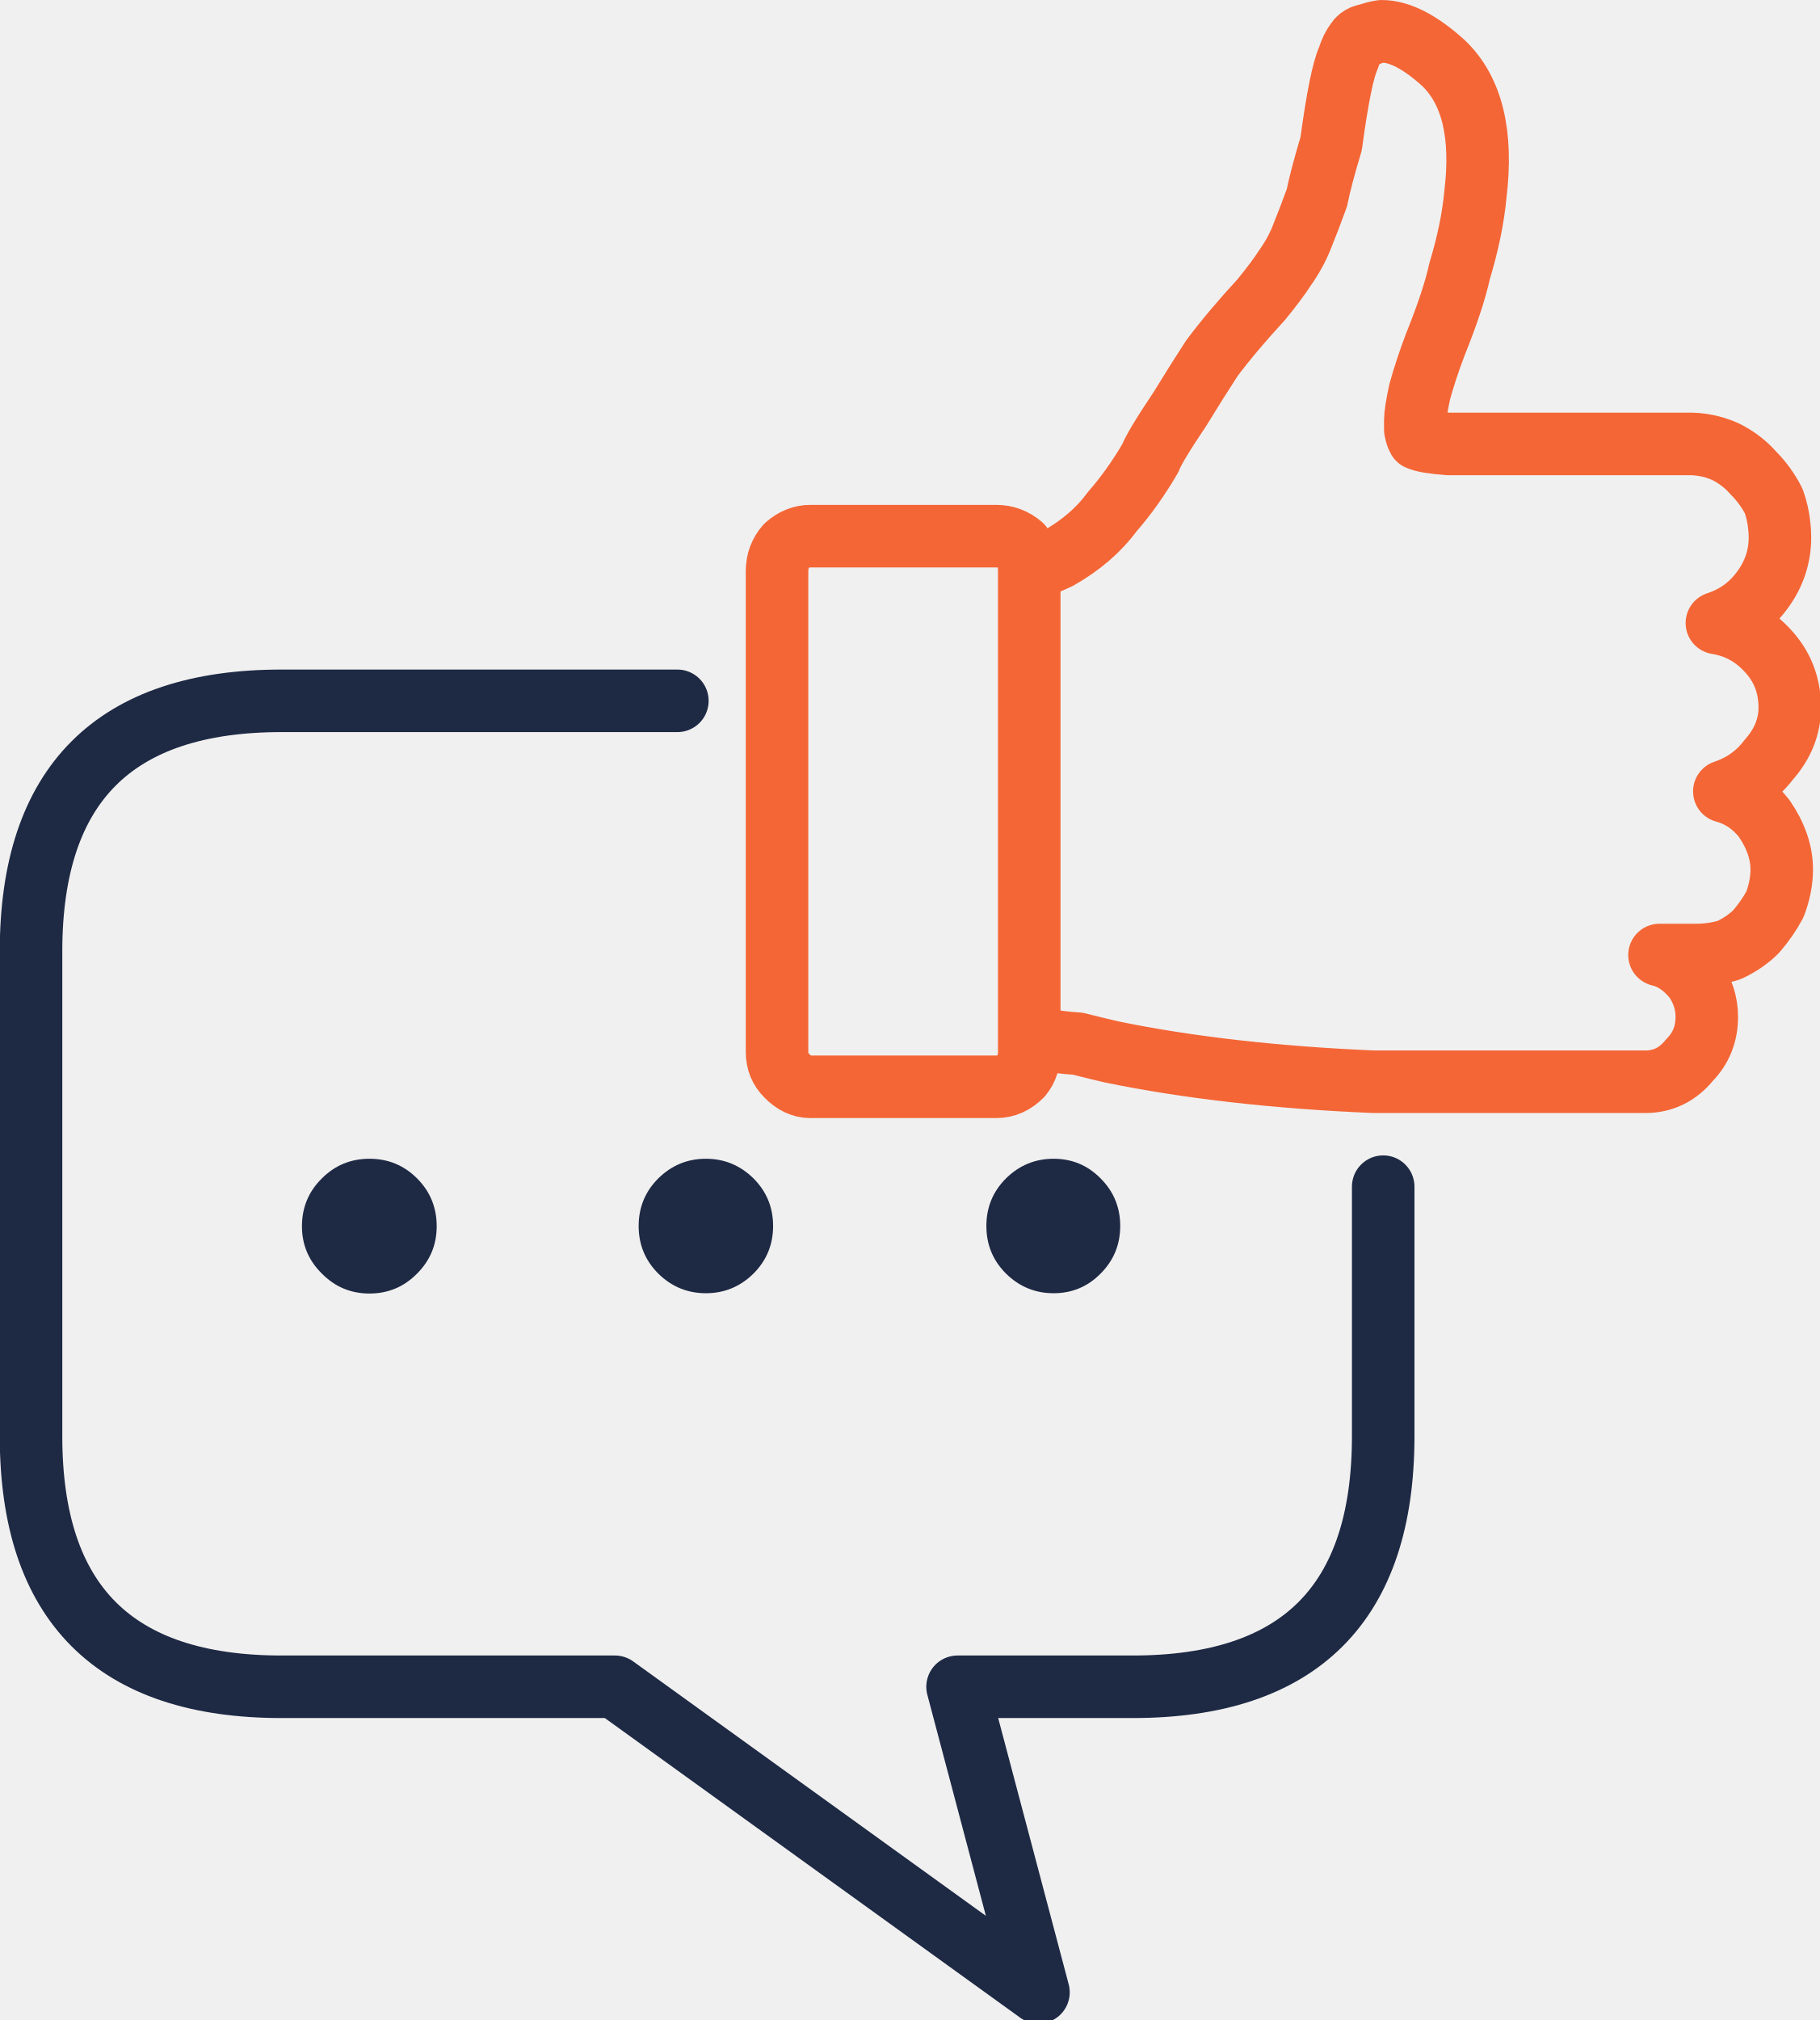
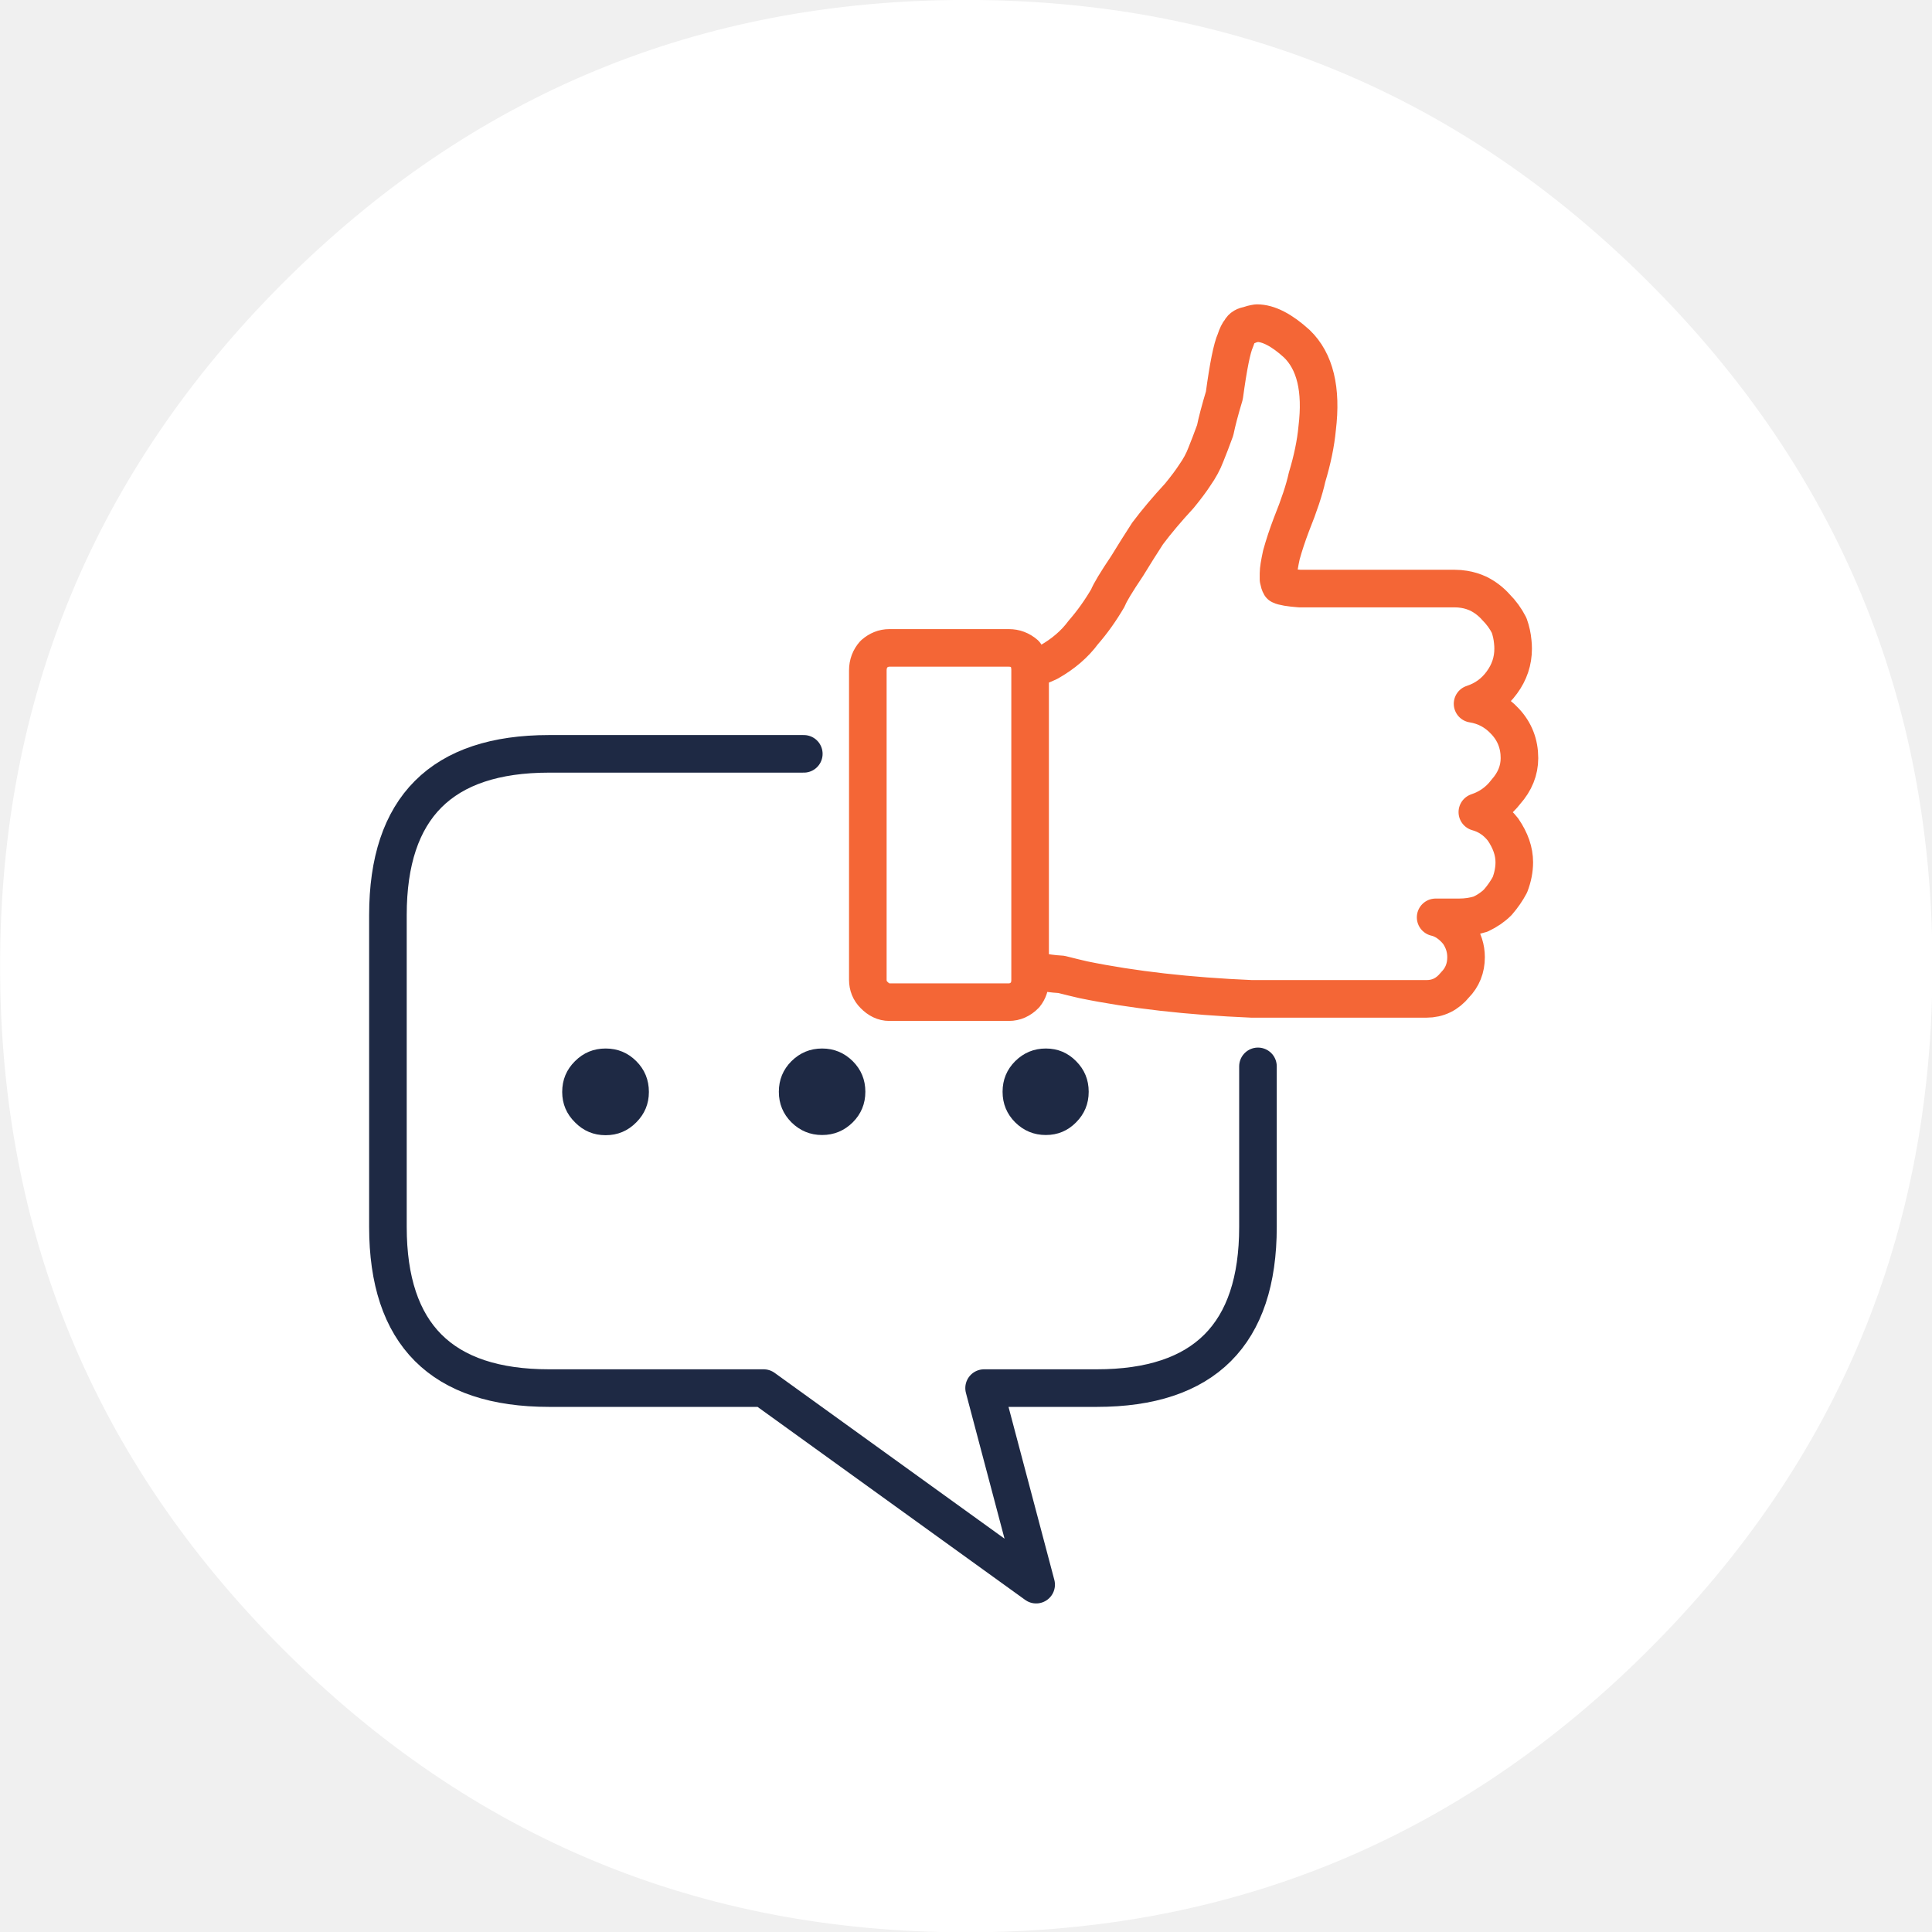
- <svg xmlns="http://www.w3.org/2000/svg" xmlns:xlink="http://www.w3.org/1999/xlink" version="1.1" preserveAspectRatio="none" x="0px" y="0px" width="291px" height="323px" viewBox="0 0 291 323">
+ <svg xmlns="http://www.w3.org/2000/svg" xmlns:xlink="http://www.w3.org/1999/xlink" version="1.1" preserveAspectRatio="none" x="0px" y="0px" width="514px" height="514px" viewBox="0 0 514 514">
  <defs>
-     <g id="Layer0_0_FILL">
+     <g id="Layer0_0_MEMBER_0_FILL">
+       <path fill="#FFFFFF" stroke="none" d=" M 309.1 190.1 Q 221.7 190.1 159.85 251.9 98.05 313.75 98.05 401.15 98.05 488.55 159.85 550.35 221.7 612.2 309.1 612.2 396.5 612.2 458.3 550.35 520.15 488.55 520.15 401.15 520.15 313.75 458.3 251.9 396.5 190.1 309.1 190.1 Z" />
+     </g>
+     <g id="Layer0_0_MEMBER_1_FILL">
      <path fill="#1E2944" stroke="none" d=" M 1631 427.65 Q 1626.35 427.65 1623 430.95 1619.7 434.25 1619.7 438.95 1619.7 443.65 1623 446.95 1626.35 450.25 1631 450.25 1635.65 450.25 1638.9 446.95 1642.2 443.65 1642.2 438.95 1642.2 434.25 1638.9 430.95 1635.65 427.65 1631 427.65 M 1508 430.95 Q 1504.65 434.25 1504.65 439 1504.65 443.65 1508 446.95 1511.3 450.3 1516 450.3 1520.7 450.3 1524 446.95 1527.3 443.65 1527.3 439 1527.3 434.25 1524 430.95 1520.7 427.65 1516 427.65 1511.3 427.65 1508 430.95 M 1583.85 438.95 Q 1583.85 434.25 1580.55 430.95 1577.2 427.65 1572.55 427.65 1567.9 427.65 1564.55 430.95 1561.25 434.25 1561.25 438.95 1561.25 443.65 1564.55 446.95 1567.9 450.25 1572.55 450.25 1577.2 450.25 1580.55 446.95 1583.85 443.65 1583.85 438.95 Z" />
    </g>
-     <path id="Layer0_0_1_STROKES" stroke="#1E2944" stroke-width="10" stroke-linejoin="round" stroke-linecap="round" fill="none" d=" M 221.267 189.758 L 221.267 229.671 Q 221.267 269.727 181.211 269.727 L 153.191 269.727 166.131 318.584 98.388 269.727 45.059 269.727 Q 5.003 269.727 5.003 229.671 L 5.003 152.128 Q 5.003 112.072 45.059 112.072 L 108.378 112.072" />
-     <path id="Layer0_0_MEMBER_0_1_STROKES" stroke="#F46636" stroke-width="10" stroke-linejoin="round" stroke-linecap="round" fill="none" d=" M 164.629 166.143 Q 165.771 166.143 166.817 166.143 169.101 166.714 172.383 166.904 175.57 167.713 177.854 168.236 196.168 171.994 219.715 172.993 227.897 172.993 241.027 172.993 248.352 172.993 263.147 172.993 267.428 172.993 270.235 169.521 272.994 166.714 272.994 162.623 272.994 159.341 271.043 156.534 268.522 153.442 265.43 152.729 L 271.233 152.729 Q 274.088 152.729 276.609 151.92 279.13 150.731 280.89 148.971 282.698 146.878 283.887 144.642 284.981 141.788 284.981 139.028 284.981 134.985 282.175 130.894 279.606 127.612 275.8 126.565 280.177 125.09 282.888 121.523 286.266 117.717 286.266 113.15 286.266 107.823 282.698 104.017 279.368 100.402 274.611 99.64 279.13 98.166 281.889 94.36 284.696 90.555 284.696 85.94 284.696 85.084 284.601 84.228 284.41 82.135 283.697 80.137 282.412 77.616 280.415 75.618 278.607 73.572 276.086 72.288 274.326 71.479 272.518 71.194 271.376 71.003 270.235 71.003 L 231.655 71.003 Q 227.897 70.718 226.851 70.195 226.565 69.719 226.375 68.72 226.375 68.482 226.375 67.198 226.375 65.913 227.088 62.631 228.087 59.016 229.61 55.02 232.464 47.932 233.463 43.365 235.461 36.753 235.984 31.14 237.744 16.678 230.894 10.114 225.281 5.024 221 5.024 219.715 5.214 219.002 5.547 217.432 5.737 216.909 6.784 216.243 7.545 215.672 9.305 214.387 12.112 212.913 23.005 211.295 28.381 210.629 31.663 209.345 35.183 208.298 37.752 207.347 40.273 205.539 42.842 204.255 44.84 201.734 47.932 197.119 52.927 193.837 57.303 191.363 61.109 188.747 65.39 184.656 71.479 183.99 73.287 181.183 78.091 177.854 81.897 174.666 86.226 169.291 89.27 167.103 90.317 164.629 91.125 164.629 91.268 164.629 91.363 L 164.629 166.143 Z M 164.629 166.143 L 164.629 168.236 Q 164.629 170.472 163.392 171.994 161.632 173.802 159.349 173.802 L 129.617 173.802 Q 127.572 173.802 125.812 171.994 124.29 170.472 124.29 168.236 L 124.29 91.363 Q 124.29 88.985 125.812 87.272 127.572 85.75 129.617 85.75 L 159.349 85.75 Q 161.632 85.75 163.392 87.272 164.581 88.89 164.629 91.125" />
+     <path id="Layer0_0_MEMBER_1_1_STROKES" stroke="#1E2944" stroke-width="10" stroke-linejoin="round" stroke-linecap="round" fill="none" d=" M 334.707 283.736 L 334.707 326.456 Q 334.707 369.329 291.834 369.329 L 261.844 369.329 275.693 421.622 203.186 369.329 146.107 369.329 Q 103.235 369.329 103.235 326.456 L 103.235 243.46 Q 103.235 200.588 146.107 200.588 L 213.879 200.588" />
+     <path id="Layer0_0_MEMBER_1_MEMBER_0_1_STROKES" stroke="#F46636" stroke-width="10" stroke-linejoin="round" stroke-linecap="round" fill="none" d=" M 274.066 258.456 Q 275.288 258.456 276.409 258.456 278.852 259.067 282.366 259.271 285.777 260.136 288.221 260.696 307.823 264.719 333.026 265.788 341.783 265.788 355.836 265.788 363.676 265.788 379.511 265.788 384.093 265.788 387.097 262.071 390.05 259.067 390.05 254.689 390.05 251.175 387.963 248.171 385.264 244.862 381.955 244.098 L 388.166 244.098 Q 391.221 244.098 393.92 243.233 396.618 241.96 398.502 240.076 400.437 237.836 401.71 235.443 402.881 232.388 402.881 229.435 402.881 225.107 399.877 220.728 397.127 217.215 393.054 216.095 397.738 214.517 400.641 210.698 404.255 206.625 404.255 201.737 404.255 196.035 400.437 191.962 396.873 188.092 391.781 187.277 396.618 185.699 399.571 181.626 402.575 177.553 402.575 172.614 402.575 171.697 402.473 170.781 402.27 168.541 401.506 166.402 400.131 163.704 397.993 161.565 396.058 159.376 393.36 158.001 391.476 157.136 389.541 156.83 388.319 156.627 387.097 156.627 L 345.805 156.627 Q 341.783 156.321 340.663 155.761 340.357 155.252 340.154 154.183 340.154 153.928 340.154 152.554 340.154 151.179 340.918 147.666 341.987 143.796 343.616 139.519 346.671 131.933 347.74 127.045 349.879 119.968 350.439 113.96 352.322 98.482 344.991 91.456 338.983 86.008 334.4 86.008 333.026 86.212 332.262 86.568 330.582 86.772 330.022 87.892 329.309 88.706 328.698 90.59 327.323 93.594 325.745 105.254 324.014 111.007 323.301 114.52 321.926 118.288 320.806 121.037 319.788 123.736 317.853 126.485 316.478 128.624 313.78 131.933 308.841 137.279 305.328 141.963 302.681 146.036 299.88 150.619 295.502 157.136 294.789 159.071 291.785 164.213 288.221 168.286 284.809 172.919 279.056 176.178 276.714 177.298 274.066 178.164 274.066 178.316 274.066 178.418 L 274.066 258.456 Z M 274.066 258.456 L 274.066 260.696 Q 274.066 263.089 272.743 264.719 270.859 266.654 268.415 266.654 L 236.593 266.654 Q 234.404 266.654 232.52 264.719 230.891 263.089 230.891 260.696 L 230.891 178.418 Q 230.891 175.872 232.52 174.04 234.404 172.41 236.593 172.41 L 268.415 172.41 Q 270.859 172.41 272.743 174.04 274.016 175.771 274.066 178.164" />
  </defs>
-   <g transform="matrix( 0.9514465, 0, 0, 0.9514465, -1383.3,-221.6) ">
-     <use xlink:href="#Layer0_0_FILL" />
-     <use xlink:href="#Layer0_0_1_STROKES" transform="matrix( 1.051025, 0, 0, 1.051025, 1453.85,232.9) " />
+   <g transform="matrix( 1.217957, 0, 0, 1.217957, -119.4,-231.55) ">
+     <use xlink:href="#Layer0_0_MEMBER_0_FILL" />
  </g>
-   <g transform="matrix( 0.9514008, 0, 0, 0.9514008, -1383.3,-221.6) ">
-     <use xlink:href="#Layer0_0_MEMBER_0_1_STROKES" transform="matrix( 1.051071, 0, 0, 1.051071, 1453.95,232.9) " />
+   <g transform="matrix( 1.018356, 0, 0, 1.018356, -1382.7,-156.55) ">
+     <use xlink:href="#Layer0_0_MEMBER_1_FILL" />
+     <use xlink:href="#Layer0_0_MEMBER_1_1_STROKES" transform="matrix( 0.9819641, 0, 0, 0.9819641, 1357.75,153.7) " />
+   </g>
+   <g transform="matrix( 1.018295, 0, 0, 1.018295, -1382.7,-156.55) ">
+     <use xlink:href="#Layer0_0_MEMBER_1_MEMBER_0_1_STROKES" transform="matrix( 0.9820251, 0, 0, 0.9820251, 1357.85,153.7) " />
  </g>
</svg>
